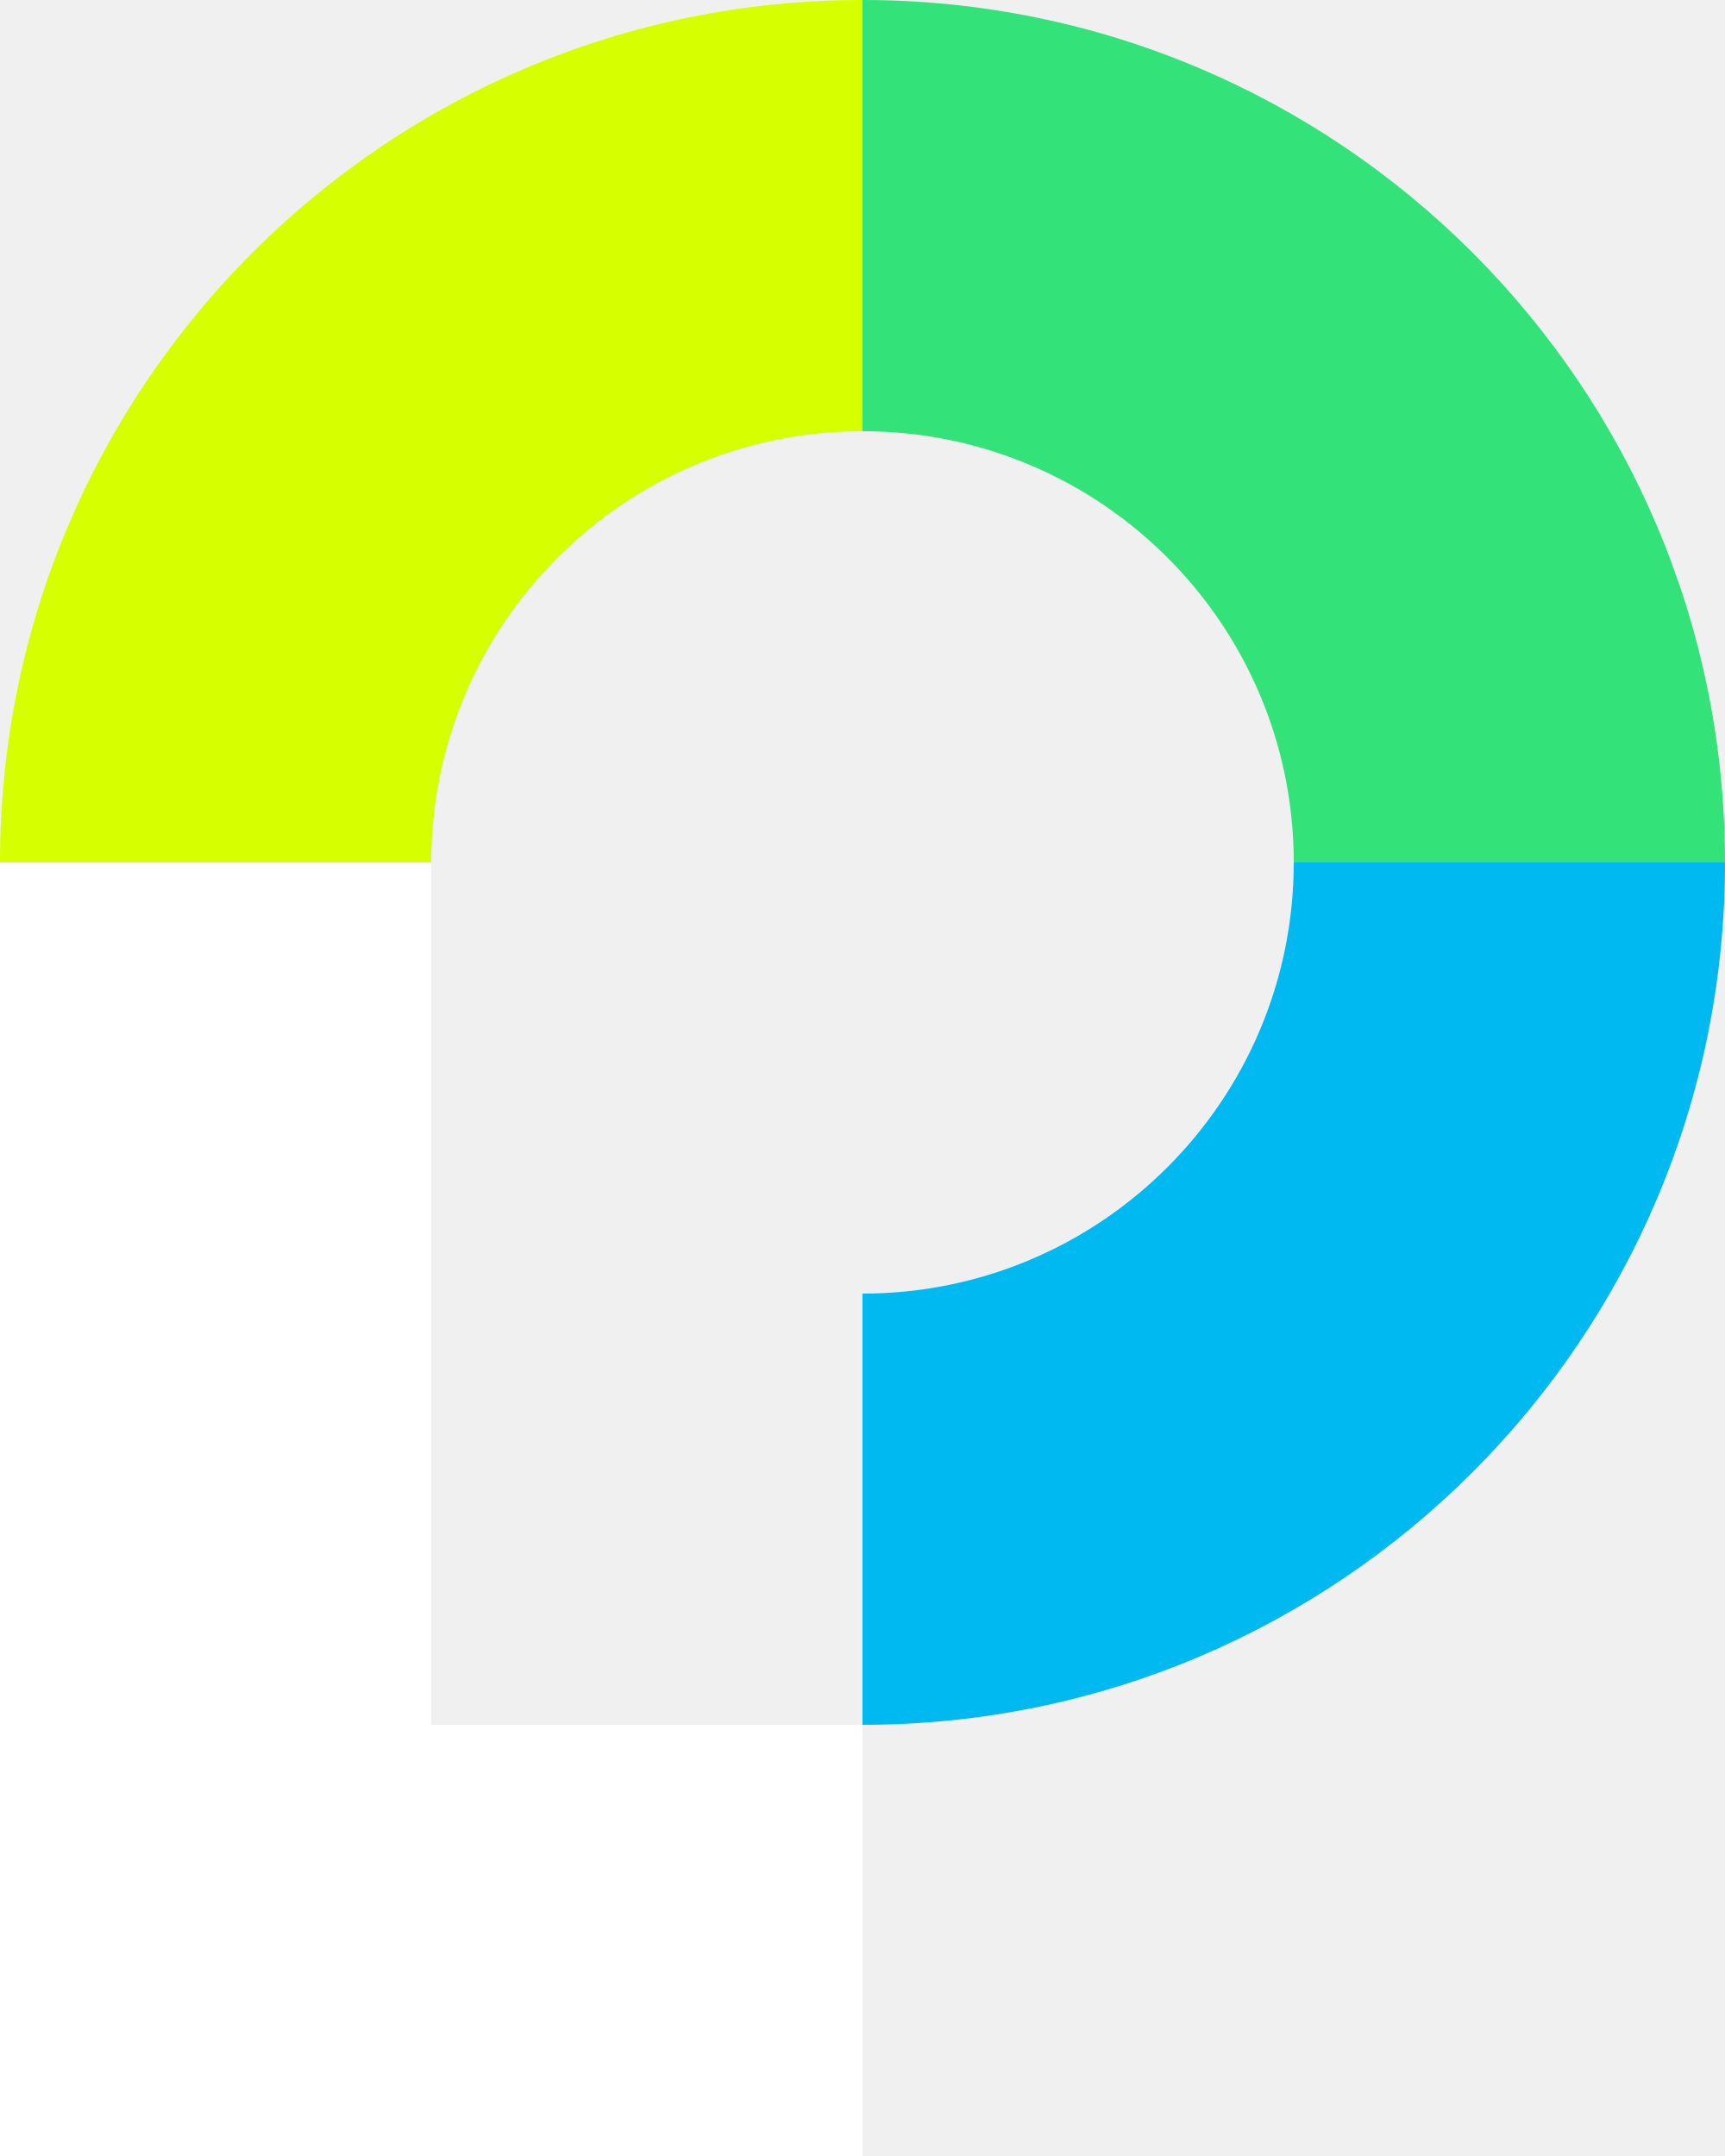
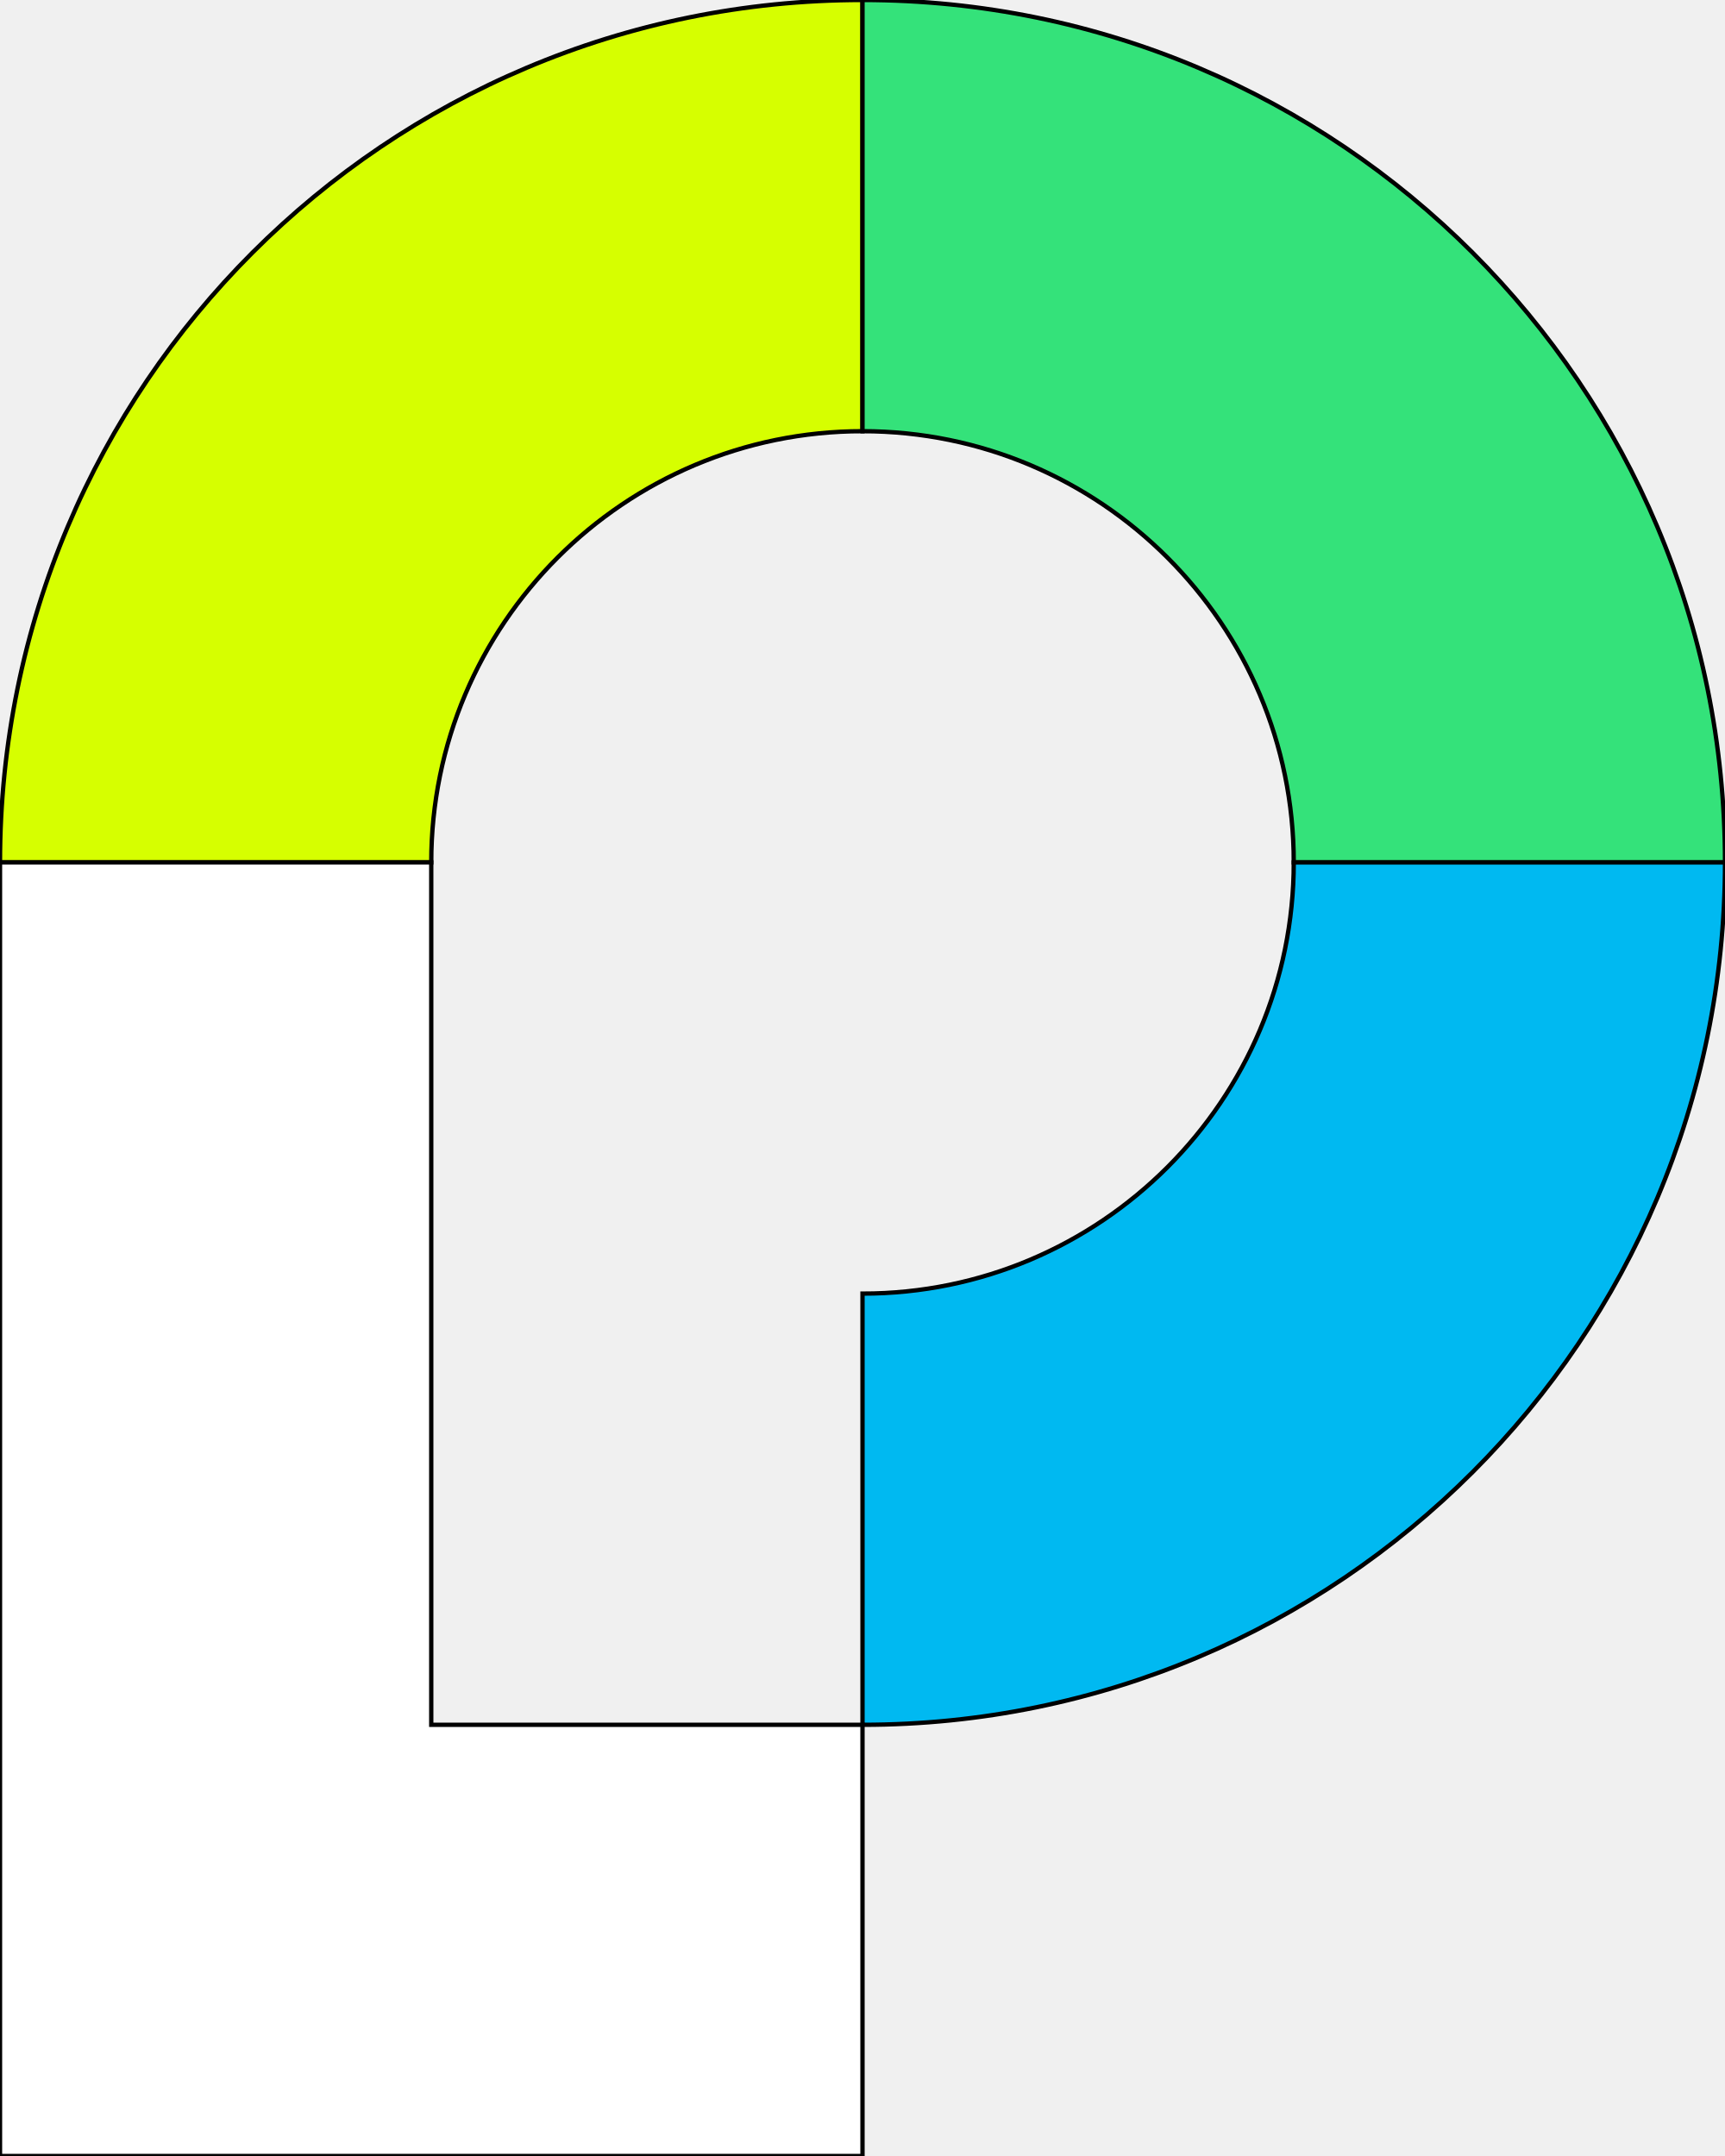
<svg xmlns="http://www.w3.org/2000/svg" viewBox="0 0 400 500">
  <g stroke="none" stroke-width="1" fill="none" fill-rule="evenodd">
    <g transform="translate(-400, -350)">
      <g transform="translate(400, 350)">
-         <path d="M200,0 C89.5,0 0,89.5 0,200 L100,200 C100,144.8 144.8,100 200,100 L200,0 L200,0 Z" fill="#D6FF00" />
-         <path d="M400,200 C400,89.5 310.5,0 200,0 L200,100 C255.2,100 300,144.8 300,200 L400,200 L400,200 Z" fill="#34E27A" />
-         <path d="M200,400 C310.5,400 400,310.5 400,200 L300,200 C300,255.2 255.2,300 200,300 L200,400 L200,400 Z" fill="#00B9F1" />
-         <path d="M100,400 L100,200 L0,200 L0,500 L200,500 L200,400 L100,400 Z" fill="#FFFFFF" />
+         <path stroke="#000" d="M200,0 C89.5,0 0,89.5 0,200 L100,200 C100,144.8 144.8,100 200,100 L200,0 L200,0 Z" fill="#D6FF00" />
+         <path stroke="#000" d="M400,200 C400,89.5 310.5,0 200,0 L200,100 C255.2,100 300,144.8 300,200 L400,200 L400,200 Z" fill="#34E27A" />
+         <path stroke="#000" d="M200,400 C310.5,400 400,310.5 400,200 L300,200 C300,255.2 255.2,300 200,300 L200,400 L200,400 Z" fill="#00B9F1" />
+         <path stroke="#000" d="M100,400 L100,200 L0,200 L0,500 L200,500 L200,400 L100,400 Z" fill="#FFFFFF" />
      </g>
    </g>
  </g>
</svg>
